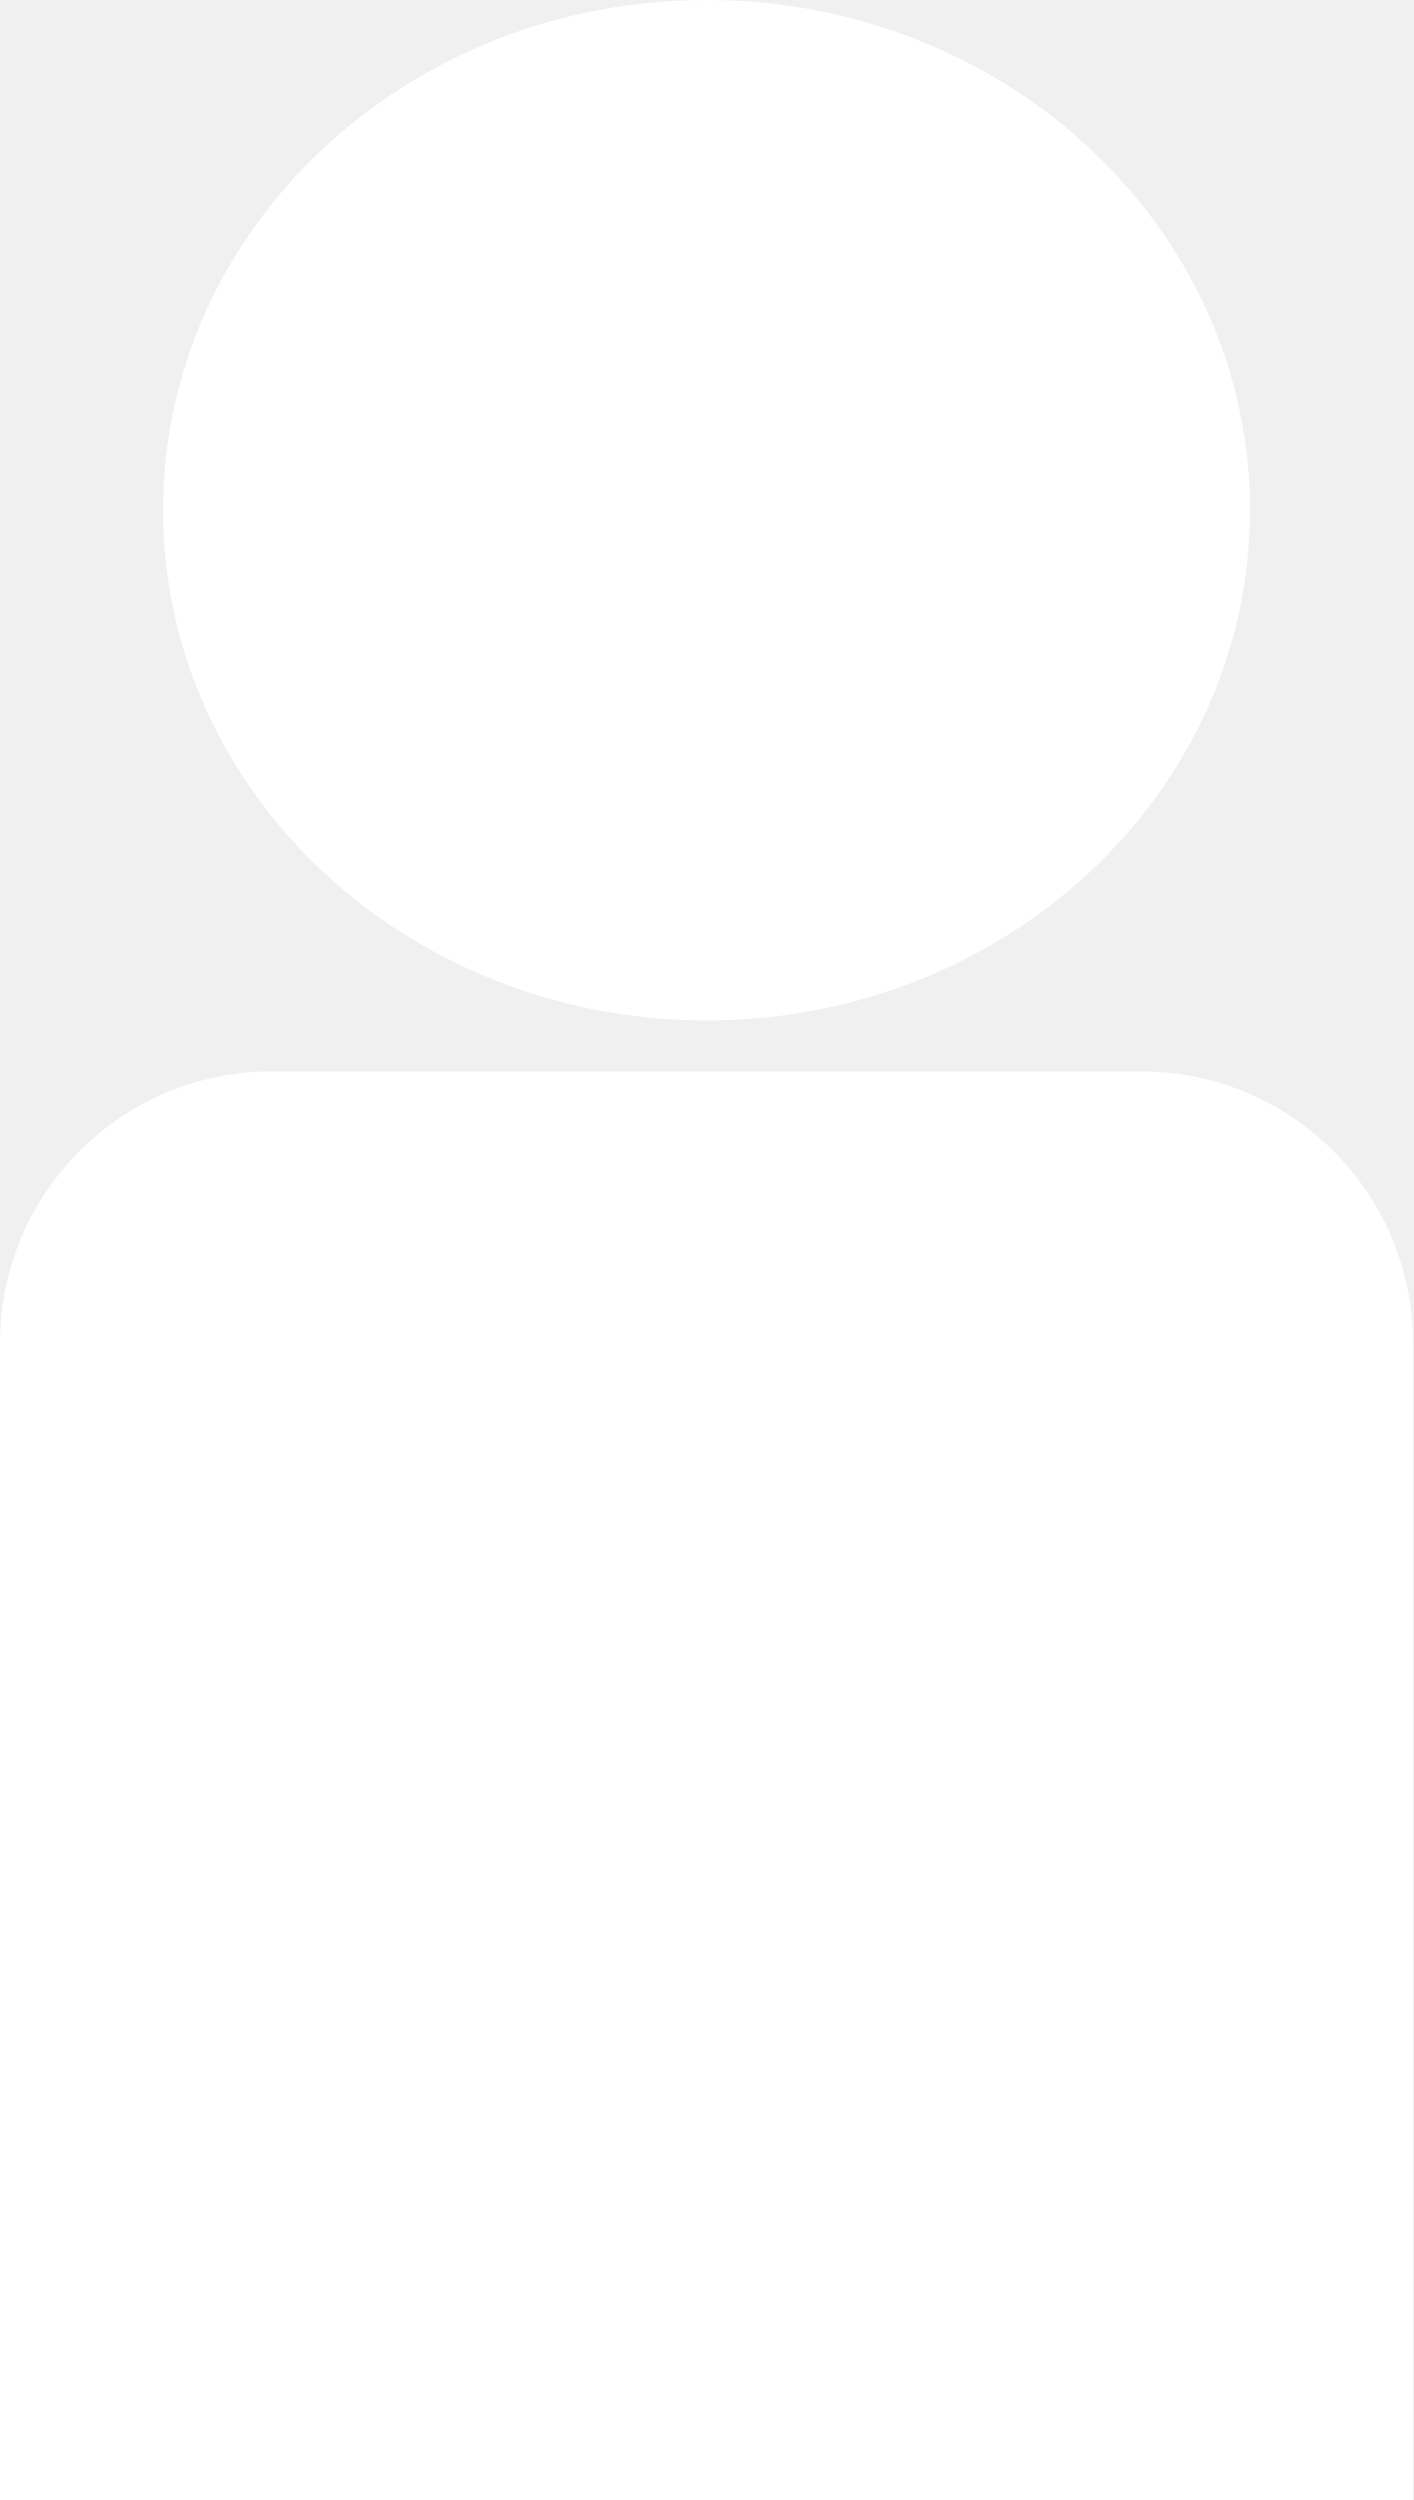
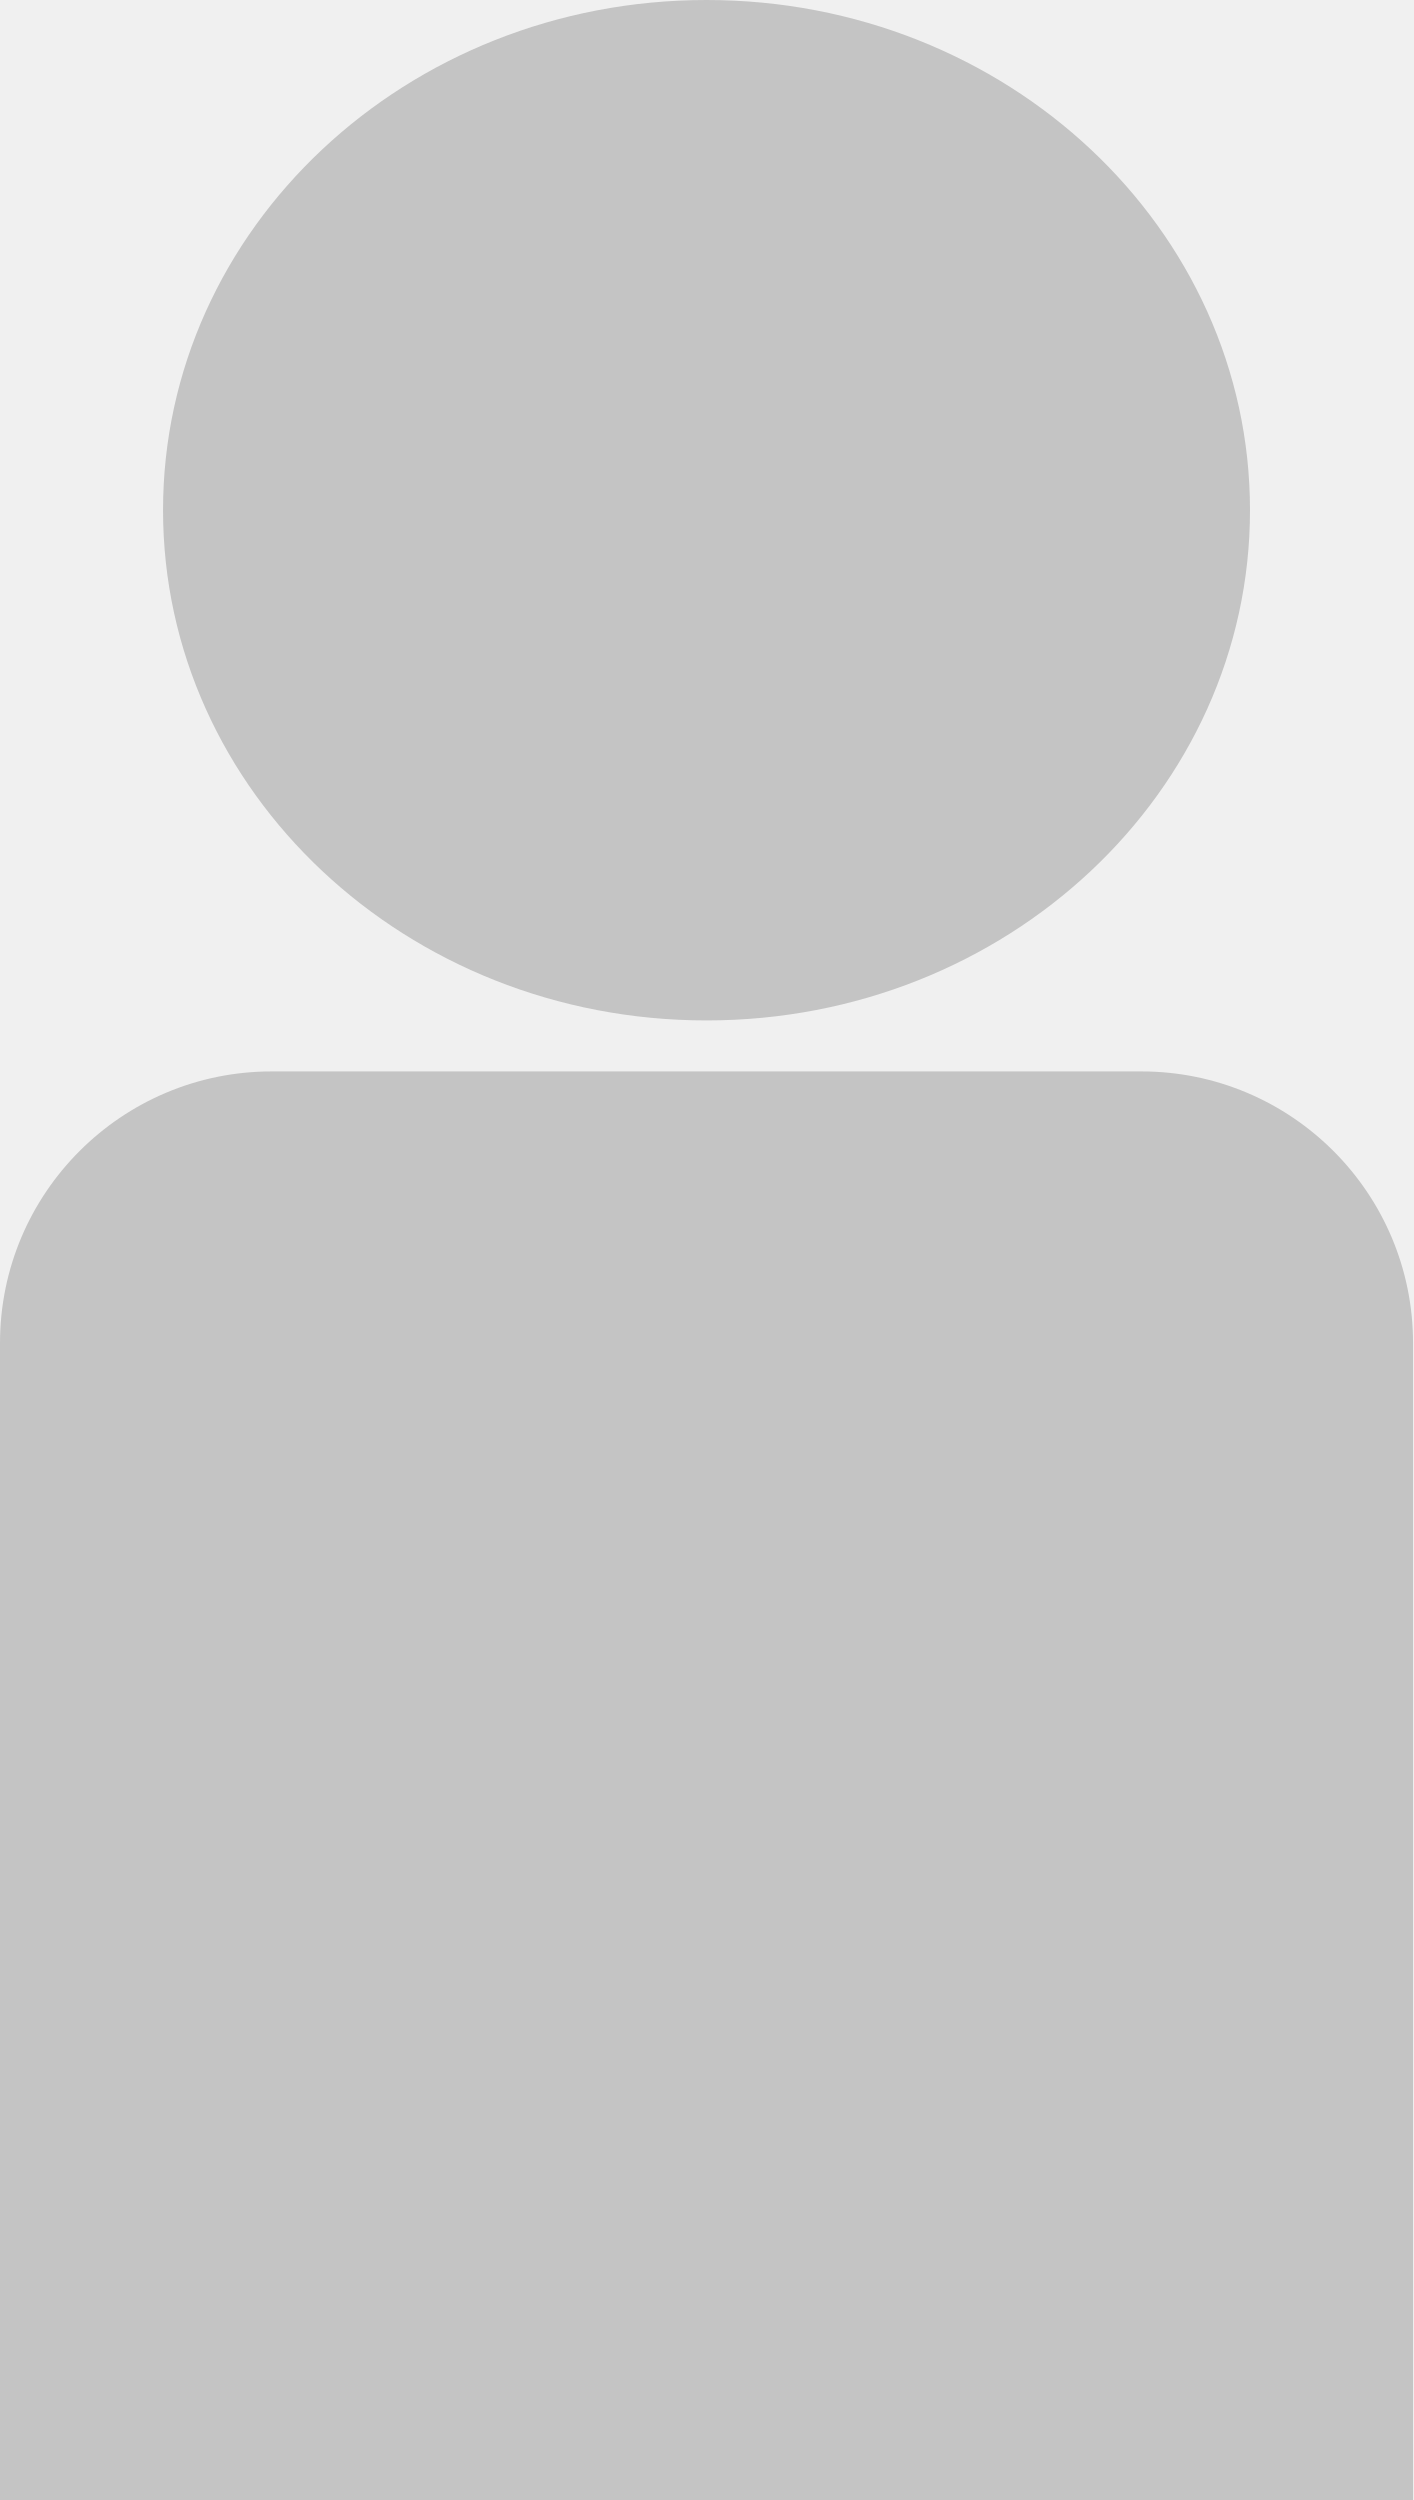
<svg xmlns="http://www.w3.org/2000/svg" width="26" height="46" viewBox="0 0 26 46" fill="none">
-   <path fill-rule="evenodd" clip-rule="evenodd" d="M13 18.776C18.523 18.776 23 14.572 23 9.388C23 4.203 18.523 0 13 0C7.477 0 3 4.203 3 9.388C3 14.572 7.477 18.776 13 18.776ZM5 19.714C2.239 19.714 0 21.953 0 24.714V46H26V24.714C26 21.953 23.761 19.714 21 19.714H5Z" fill="white" />
+   <path fill-rule="evenodd" clip-rule="evenodd" d="M13 18.776C18.523 18.776 23 14.572 23 9.388C23 4.203 18.523 0 13 0C7.477 0 3 4.203 3 9.388C3 14.572 7.477 18.776 13 18.776ZM5 19.714C2.239 19.714 0 21.953 0 24.714V46H26V24.714C26 21.953 23.761 19.714 21 19.714H5Z" fill="#C4C4C4" />
</svg>
